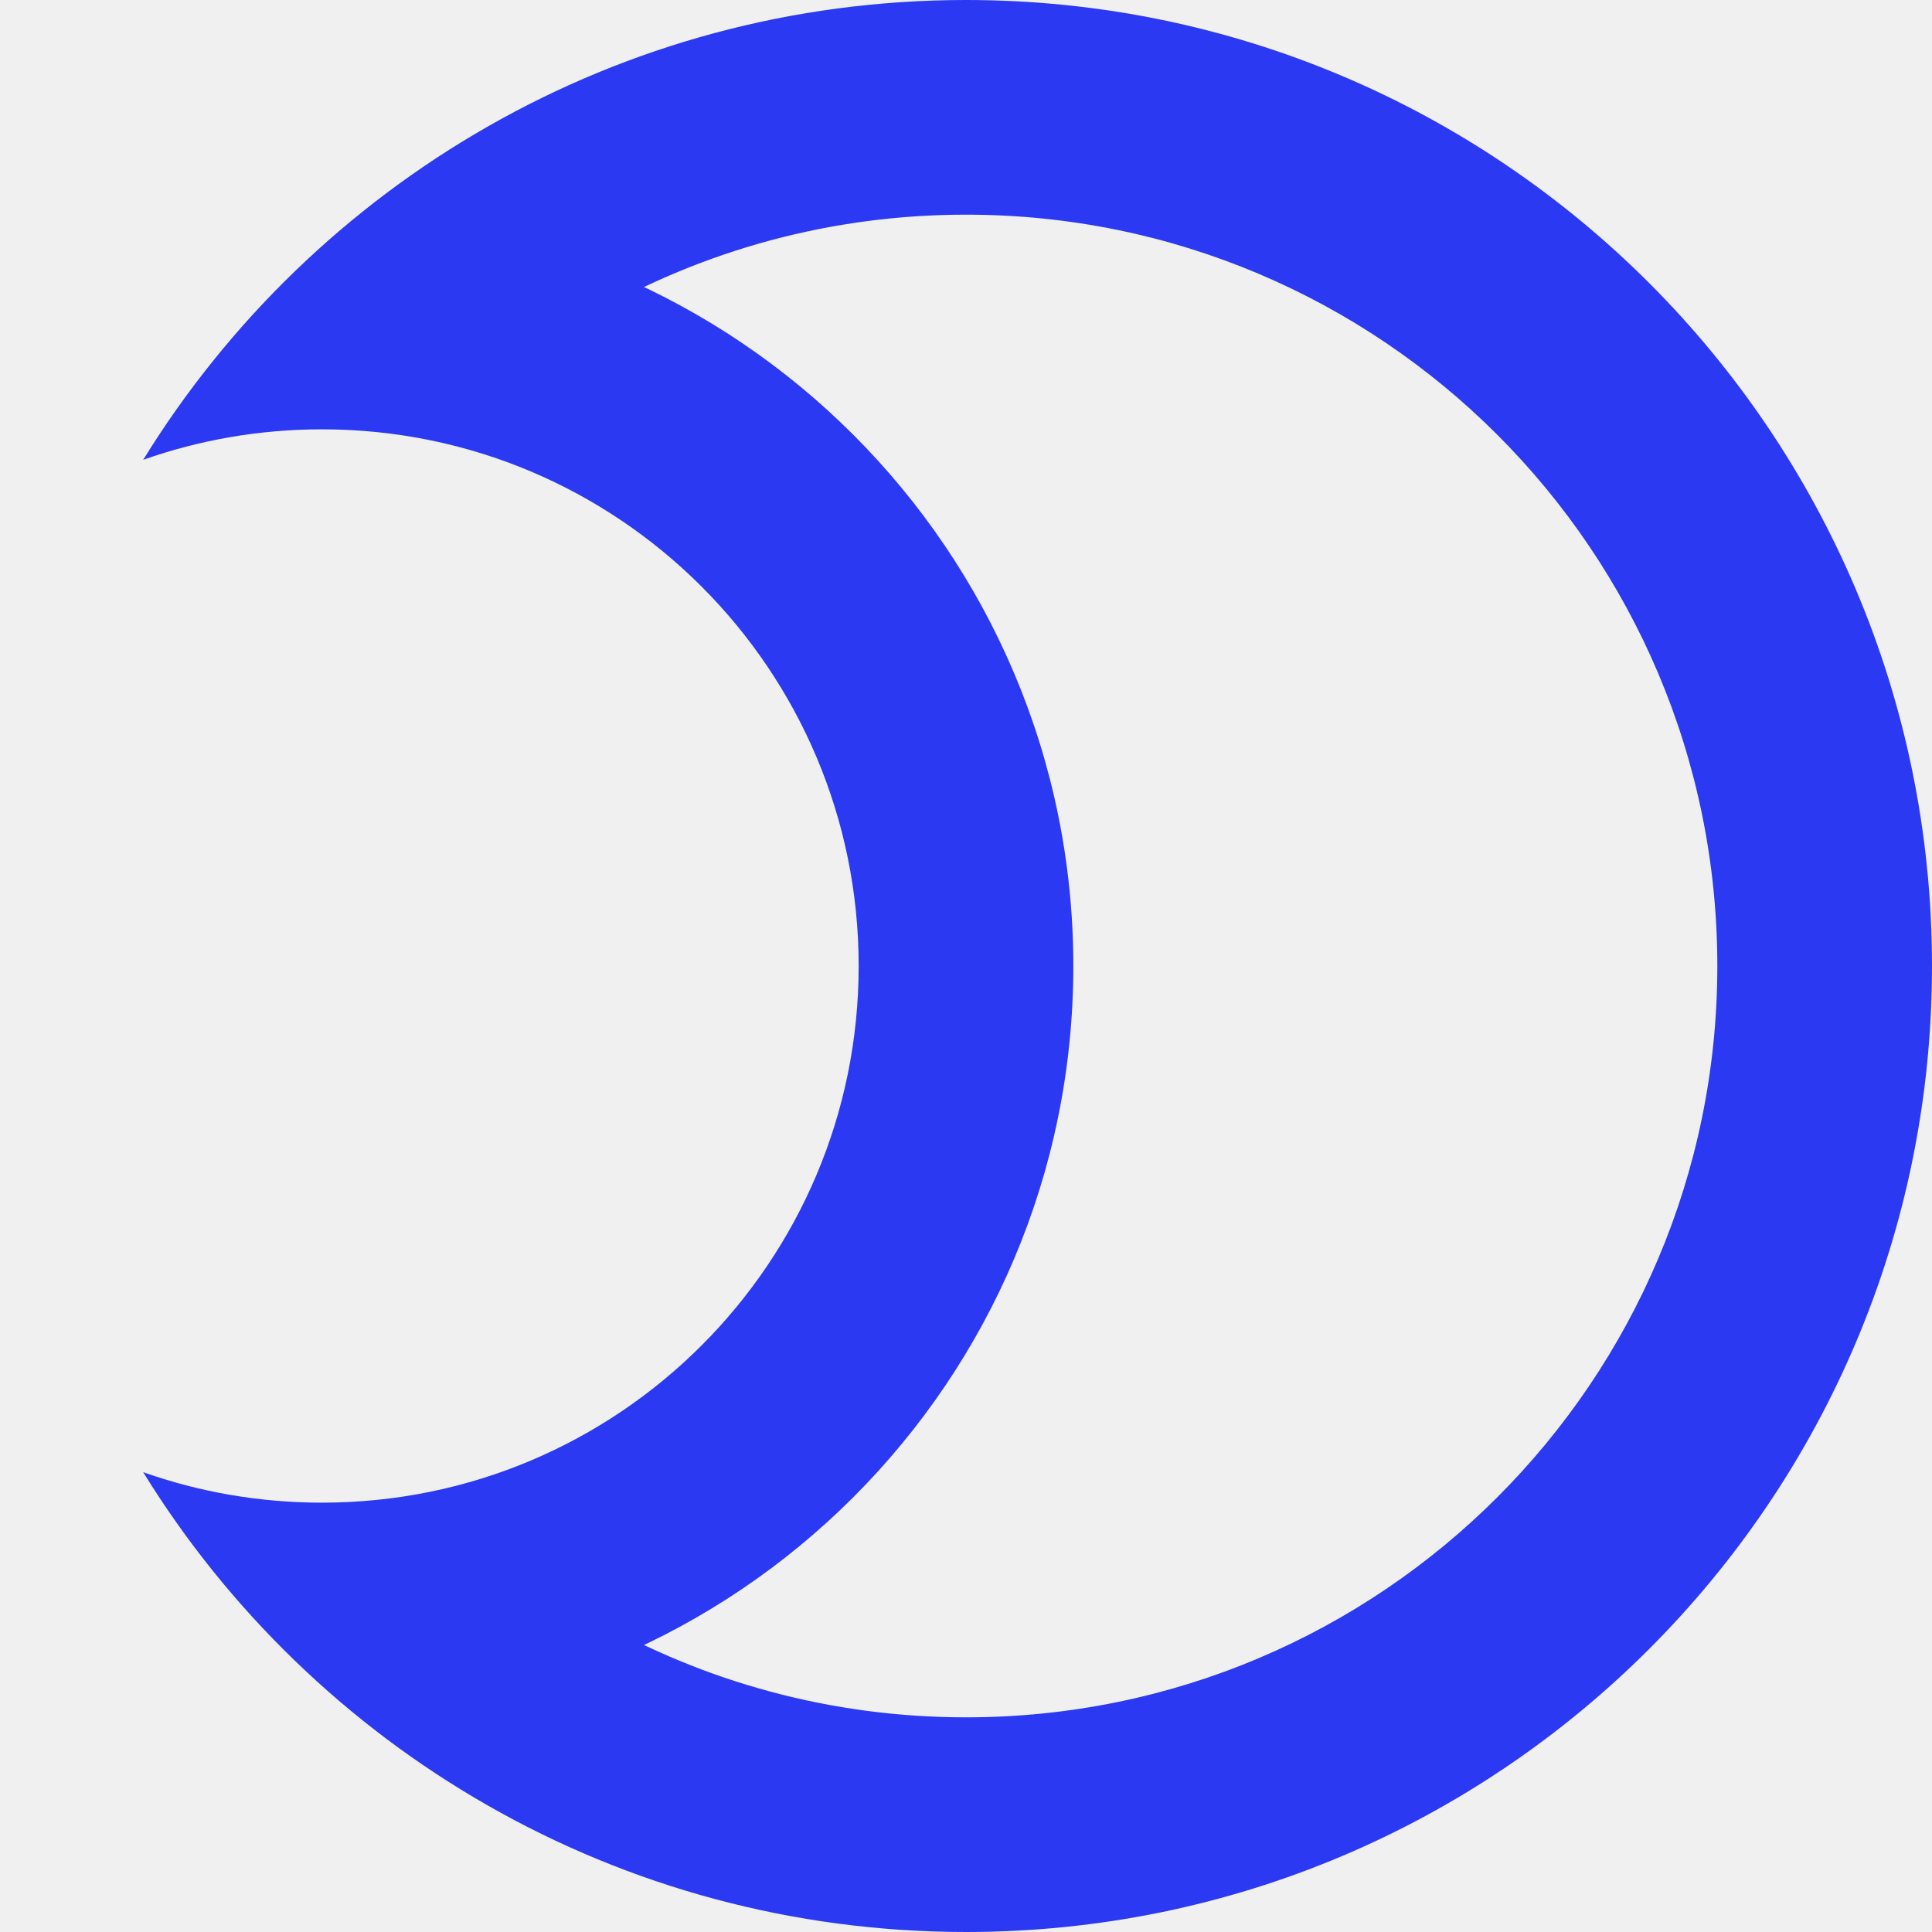
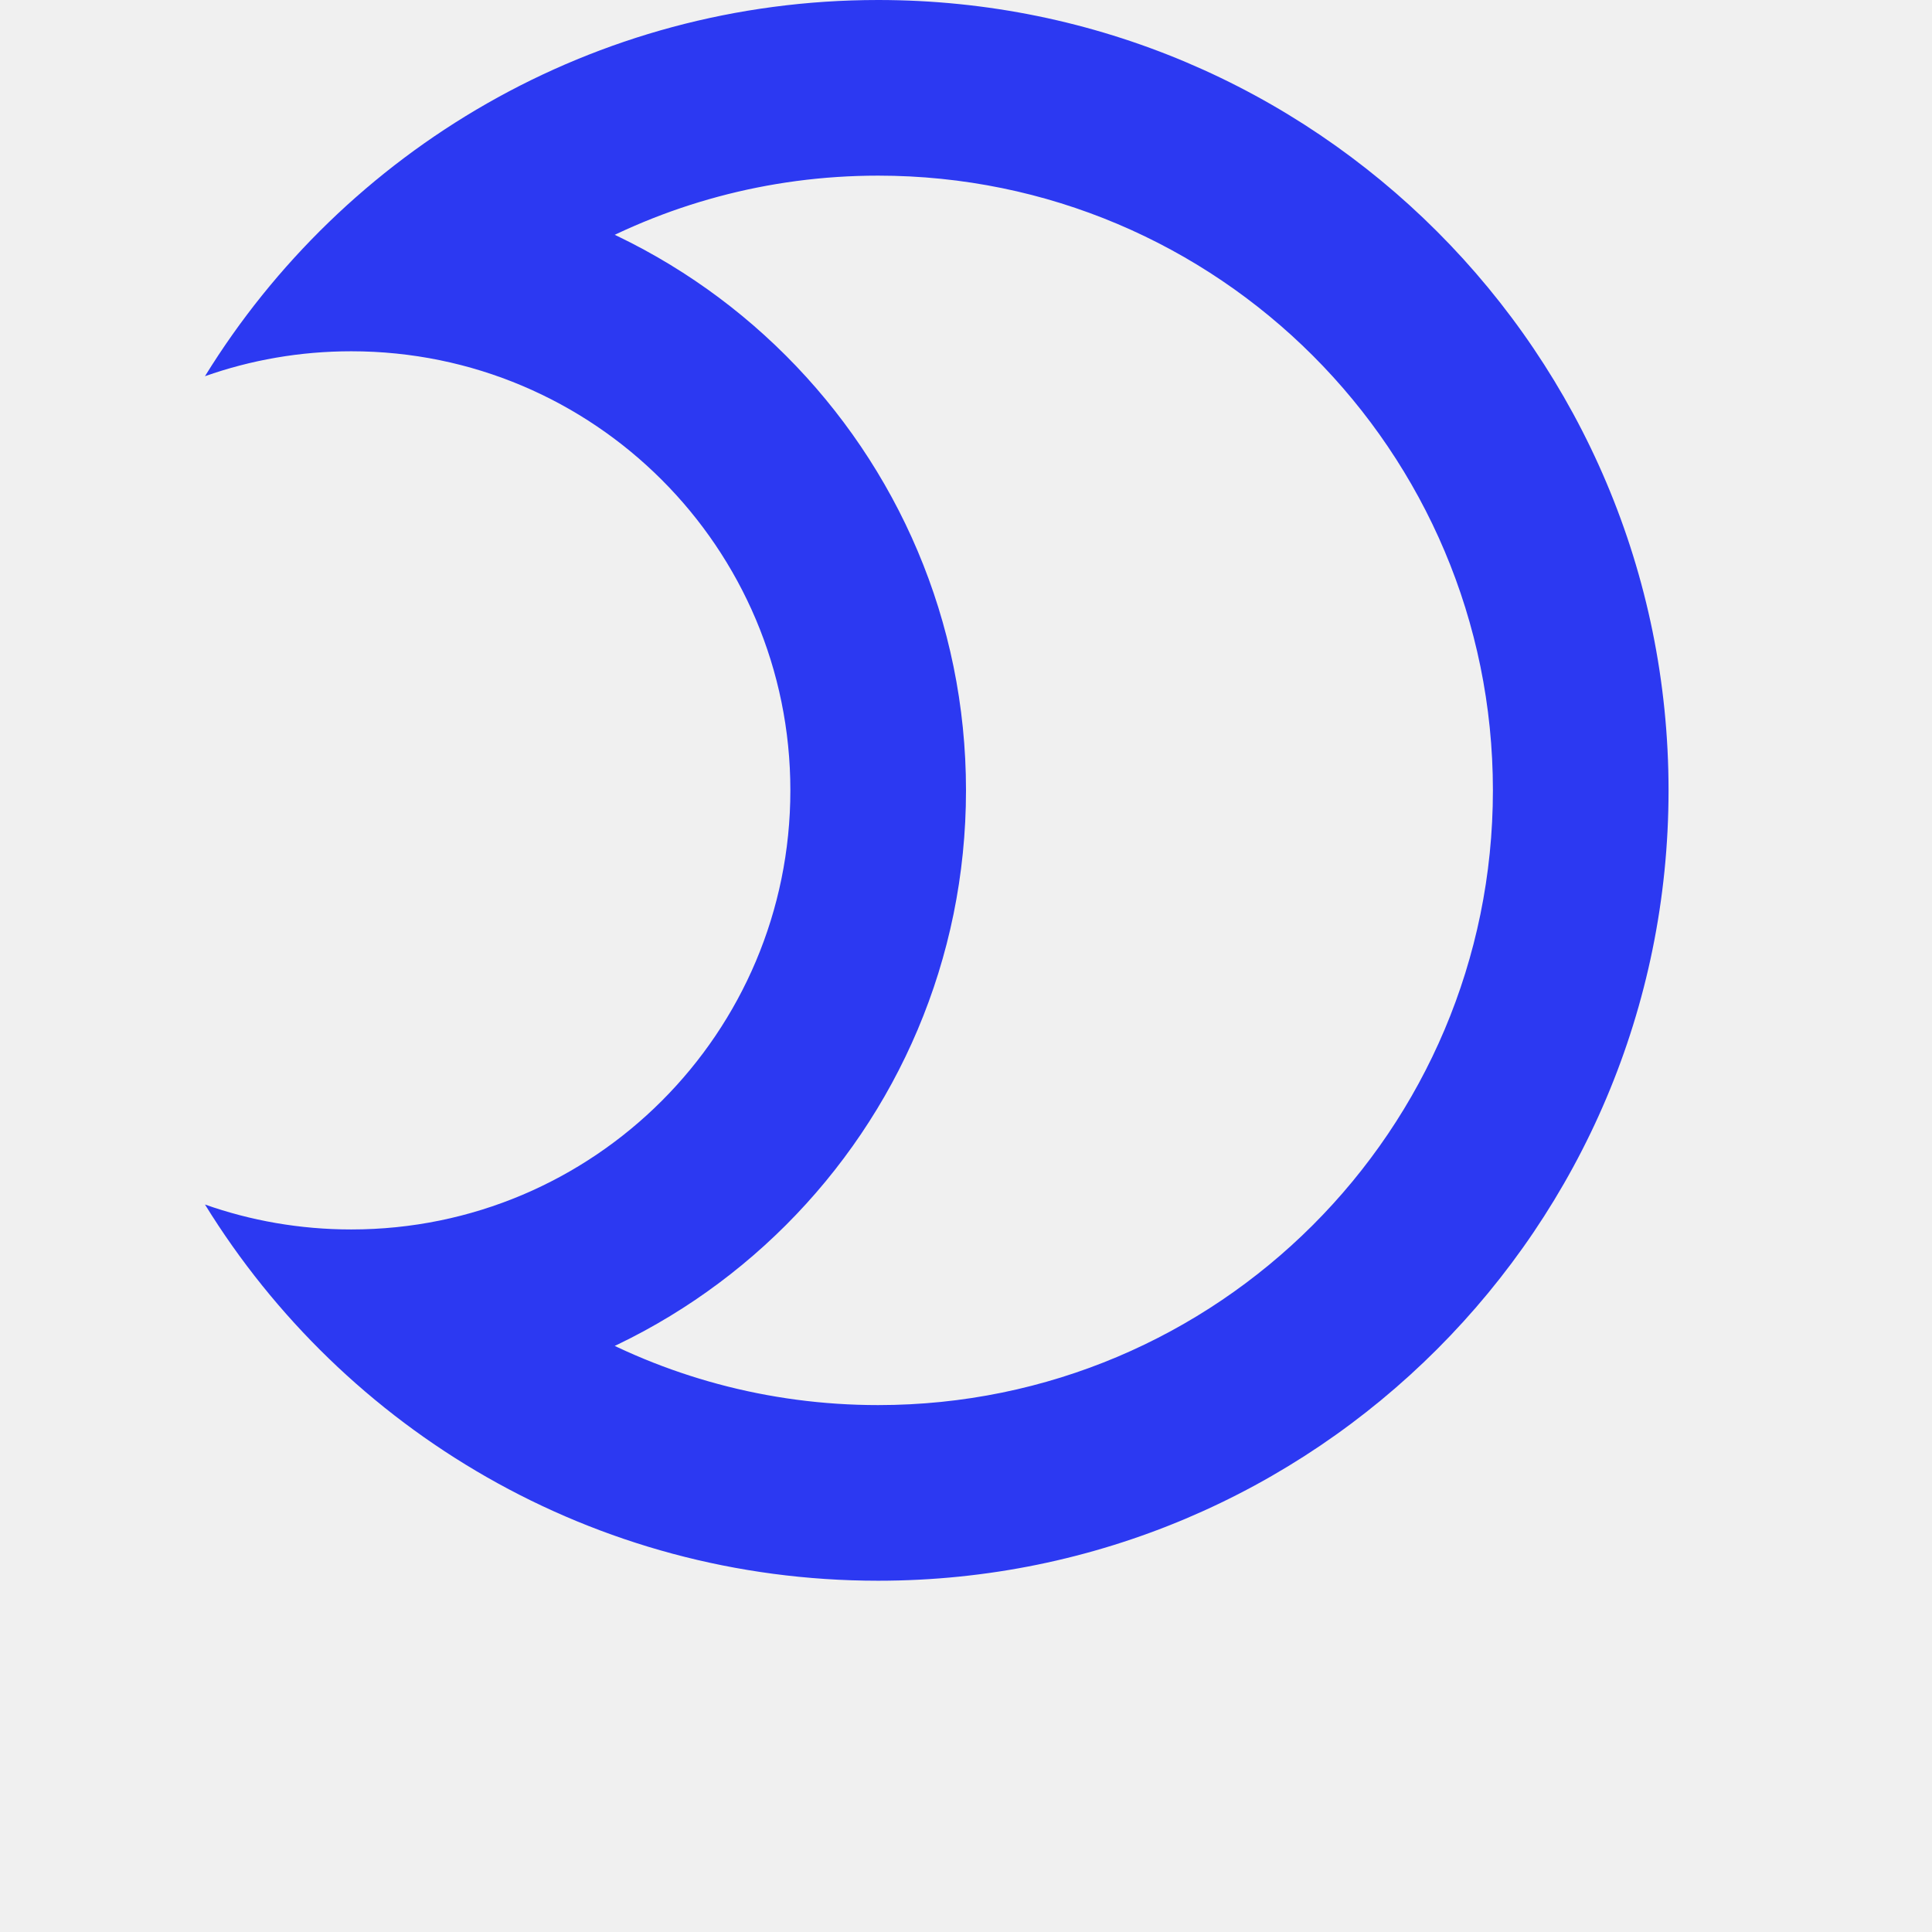
- <svg xmlns="http://www.w3.org/2000/svg" width="9" height="9" viewBox="0 0 9 9" fill="none">
+ <svg xmlns="http://www.w3.org/2000/svg" width="9" height="9" viewBox="0 0 10 11" fill="none">
  <mask id="path-1-inside-1" fill="white">
    <path fill-rule="evenodd" clip-rule="evenodd" d="M4.5 9C6.986 9 9 6.985 9 4.5C9 2.015 6.986 0 4.5 0C2.879 0 1.459 0.857 0.667 2.142C0.927 2.05 1.208 2 1.5 2C2.881 2 4 3.119 4 4.5C4 5.881 2.881 7 1.5 7C1.208 7 0.927 6.95 0.667 6.858C1.459 8.143 2.879 9 4.5 9Z" />
  </mask>
  <path d="M0.667 2.142L-0.185 1.618L-1.671 4.03L1 3.085L0.667 2.142ZM0.667 6.858L1 5.915L-1.671 4.97L-0.185 7.382L0.667 6.858ZM8 4.5C8 6.433 6.433 8 4.5 8V10C7.538 10 10 7.538 10 4.5H8ZM4.5 1C6.433 1 8 2.567 8 4.5H10C10 1.462 7.538 -1 4.5 -1V1ZM1.518 2.667C2.136 1.665 3.241 1 4.5 1V-1C2.518 -1 0.782 0.049 -0.185 1.618L1.518 2.667ZM1 3.085C1.155 3.03 1.323 3 1.5 3V1C1.093 1 0.699 1.07 0.333 1.2L1 3.085ZM1.5 3C2.329 3 3 3.672 3 4.5H5C5 2.567 3.433 1 1.5 1V3ZM3 4.5C3 5.328 2.329 6 1.5 6V8C3.433 8 5 6.433 5 4.5H3ZM1.5 6C1.323 6 1.155 5.97 1 5.915L0.333 7.8C0.699 7.93 1.093 8 1.5 8V6ZM4.5 8C3.241 8 2.136 7.335 1.518 6.333L-0.185 7.382C0.782 8.951 2.518 10 4.5 10V8Z" fill="#2C39F2" mask="url(#path-1-inside-1)" />
</svg>
